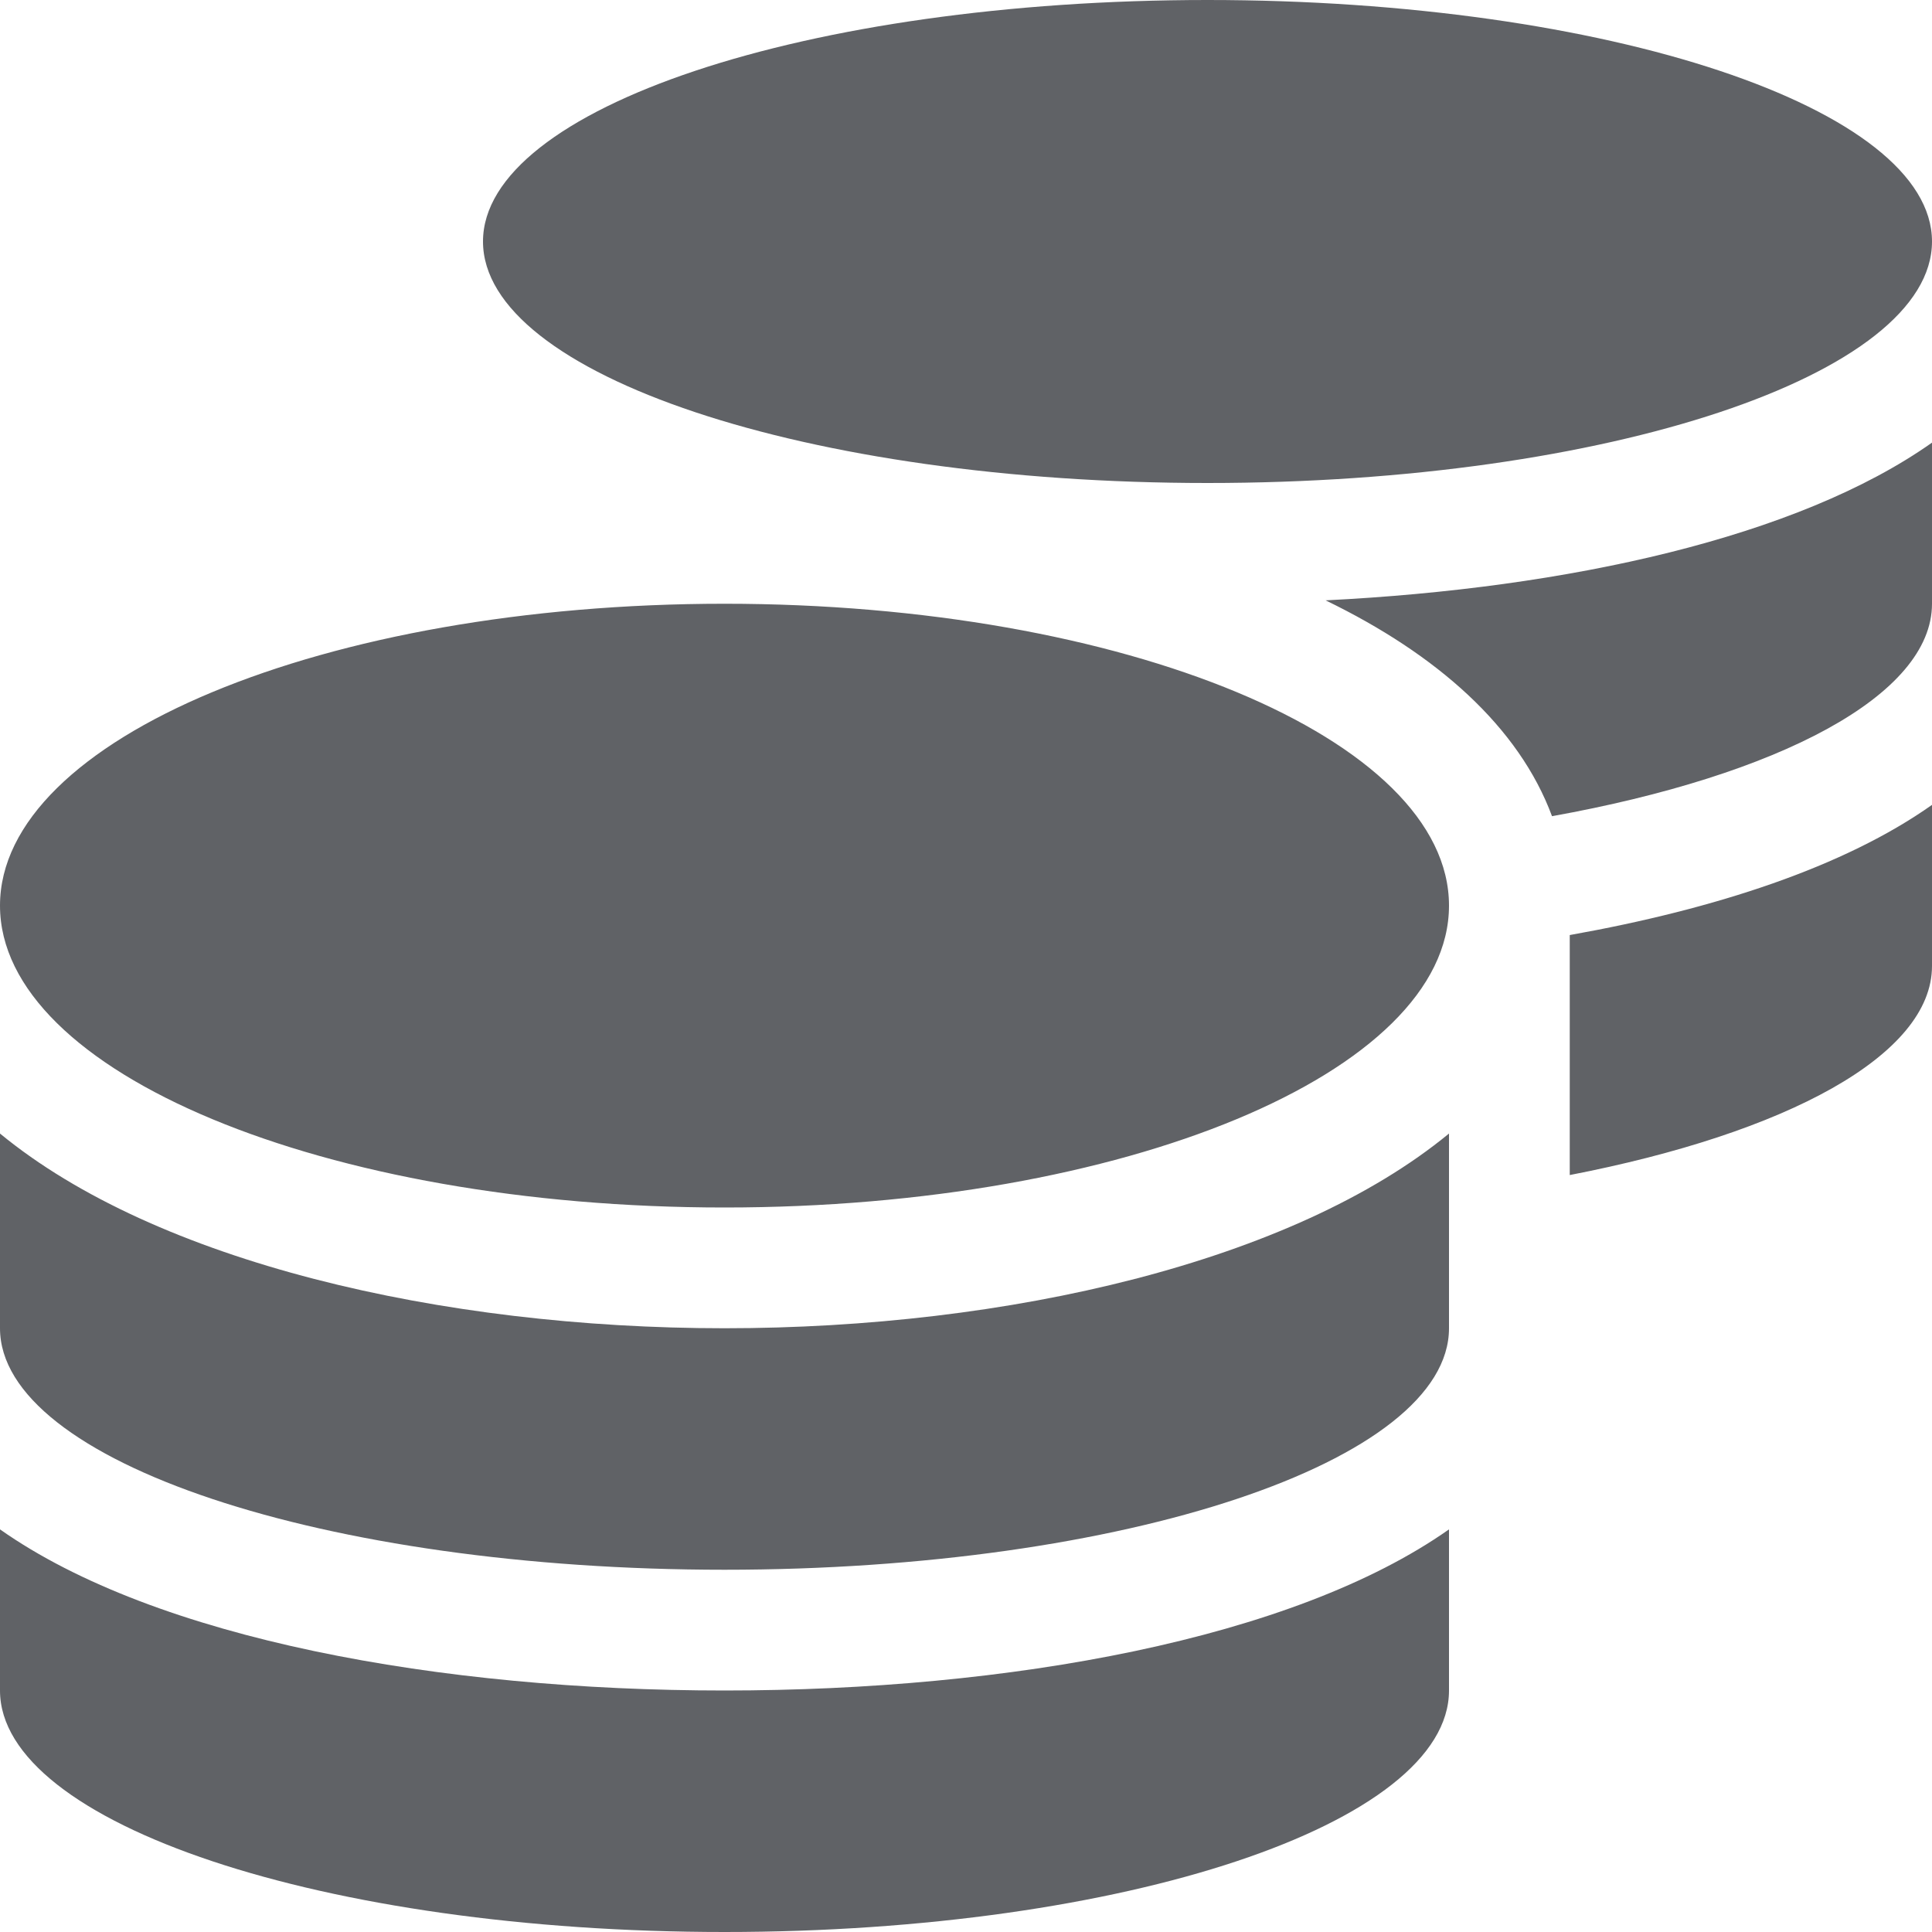
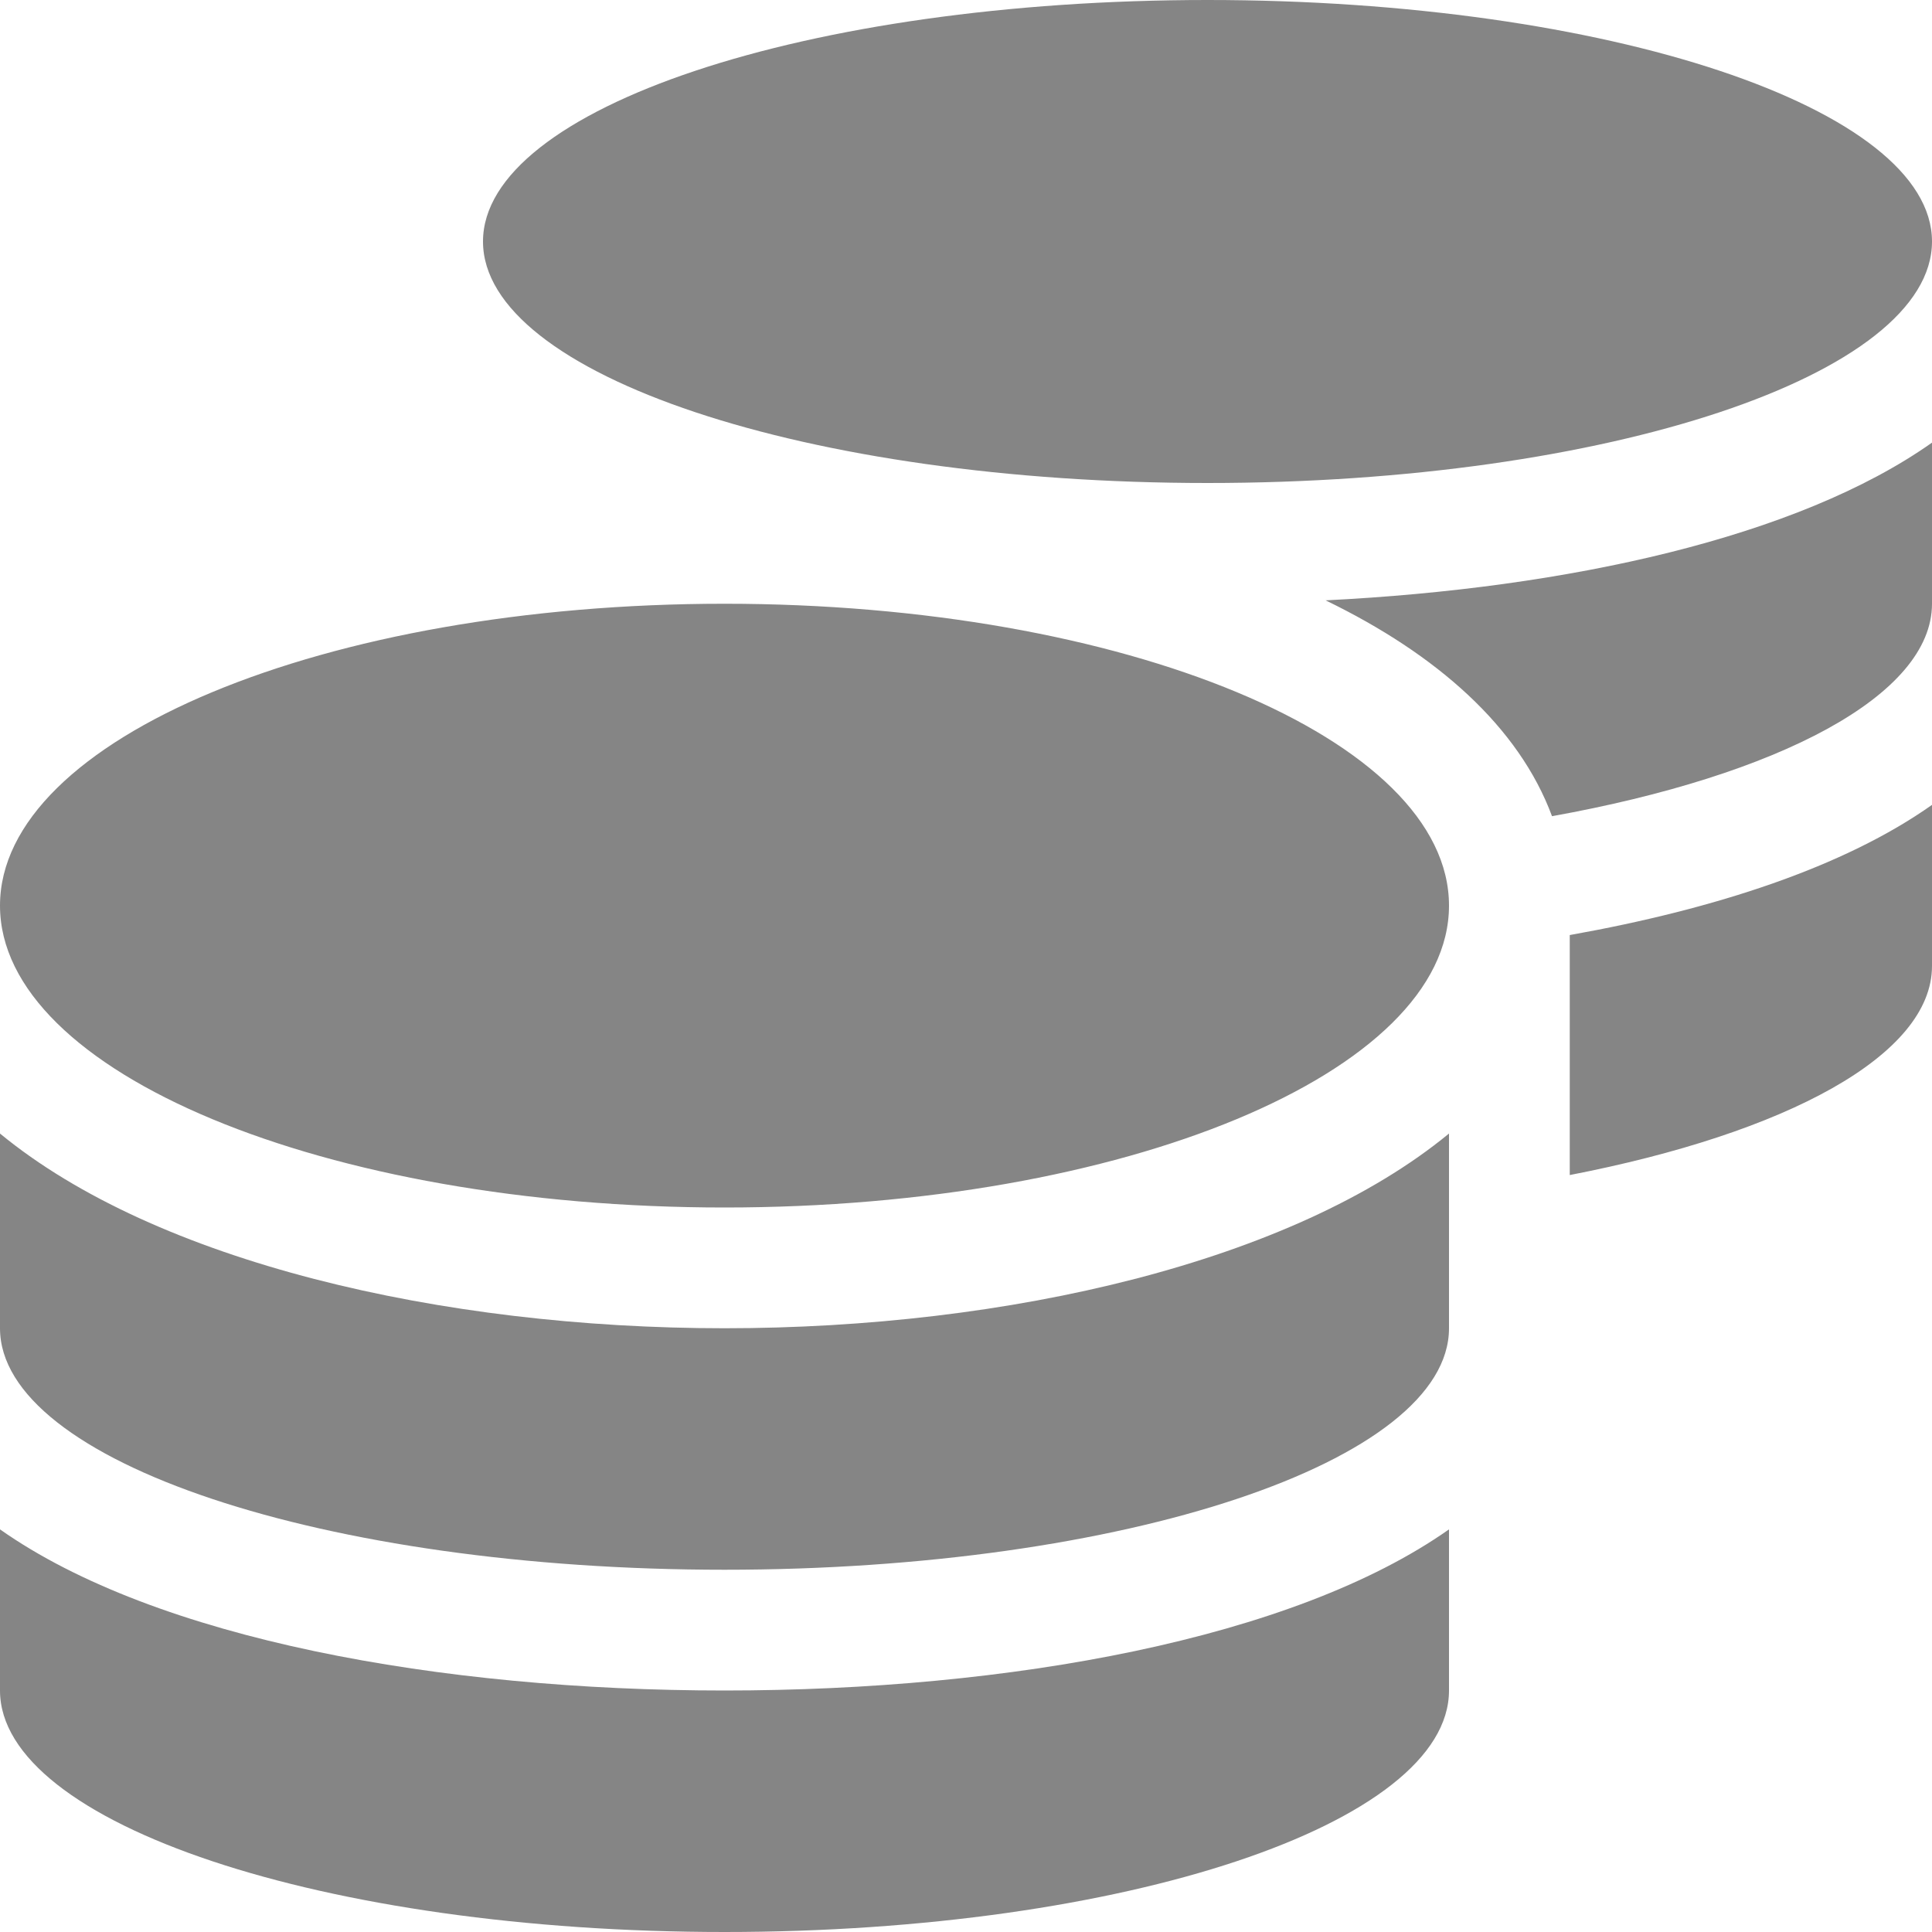
<svg xmlns="http://www.w3.org/2000/svg" aria-hidden="true" focusable="false" data-prefix="fas" data-icon="coins" class="svg-inline--fa fa-coins fa-w-16" role="img" viewBox="0 0 512 512">
-   <path fill="#606266" d="M0 405.3V448c0 35.3 86 64 192 64s192-28.7 192-64v-42.7C342.7 434.4 267.2 448 192 448S41.3 434.4 0 405.3zM320 128c106 0 192-28.7 192-64S426 0 320 0 128 28.7 128 64s86 64 192 64zM0 300.4V352c0 35.3 86 64 192 64s192-28.7 192-64v-51.6c-41.3 34-116.9 51.6-192 51.6S41.3 334.4 0 300.4zm416 11c57.3-11.1 96-31.7 96-55.4v-42.7c-23.2 16.4-57.3 27.6-96 34.5v63.6zM192 160C86 160 0 195.8 0 240s86 80 192 80 192-35.8 192-80-86-80-192-80zm219.3 56.3c60-10.8 100.7-32 100.7-56.3v-42.7c-35.5 25.1-96.5 38.6-160.7 41.8 29.5 14.3 51.2 33.5 60 57.2z" />
+   <path fill="#858585" d="M0 405.3V448c0 35.3 86 64 192 64s192-28.7 192-64v-42.7C342.7 434.4 267.2 448 192 448S41.3 434.4 0 405.3zM320 128c106 0 192-28.7 192-64S426 0 320 0 128 28.7 128 64s86 64 192 64zM0 300.4V352c0 35.3 86 64 192 64s192-28.7 192-64v-51.6c-41.3 34-116.9 51.6-192 51.6S41.3 334.4 0 300.4zm416 11c57.3-11.1 96-31.7 96-55.4v-42.7c-23.2 16.4-57.3 27.6-96 34.5v63.6zM192 160C86 160 0 195.8 0 240s86 80 192 80 192-35.8 192-80-86-80-192-80zm219.3 56.3c60-10.8 100.7-32 100.7-56.3v-42.7c-35.5 25.1-96.5 38.6-160.7 41.8 29.5 14.3 51.2 33.5 60 57.2z" />
</svg>
